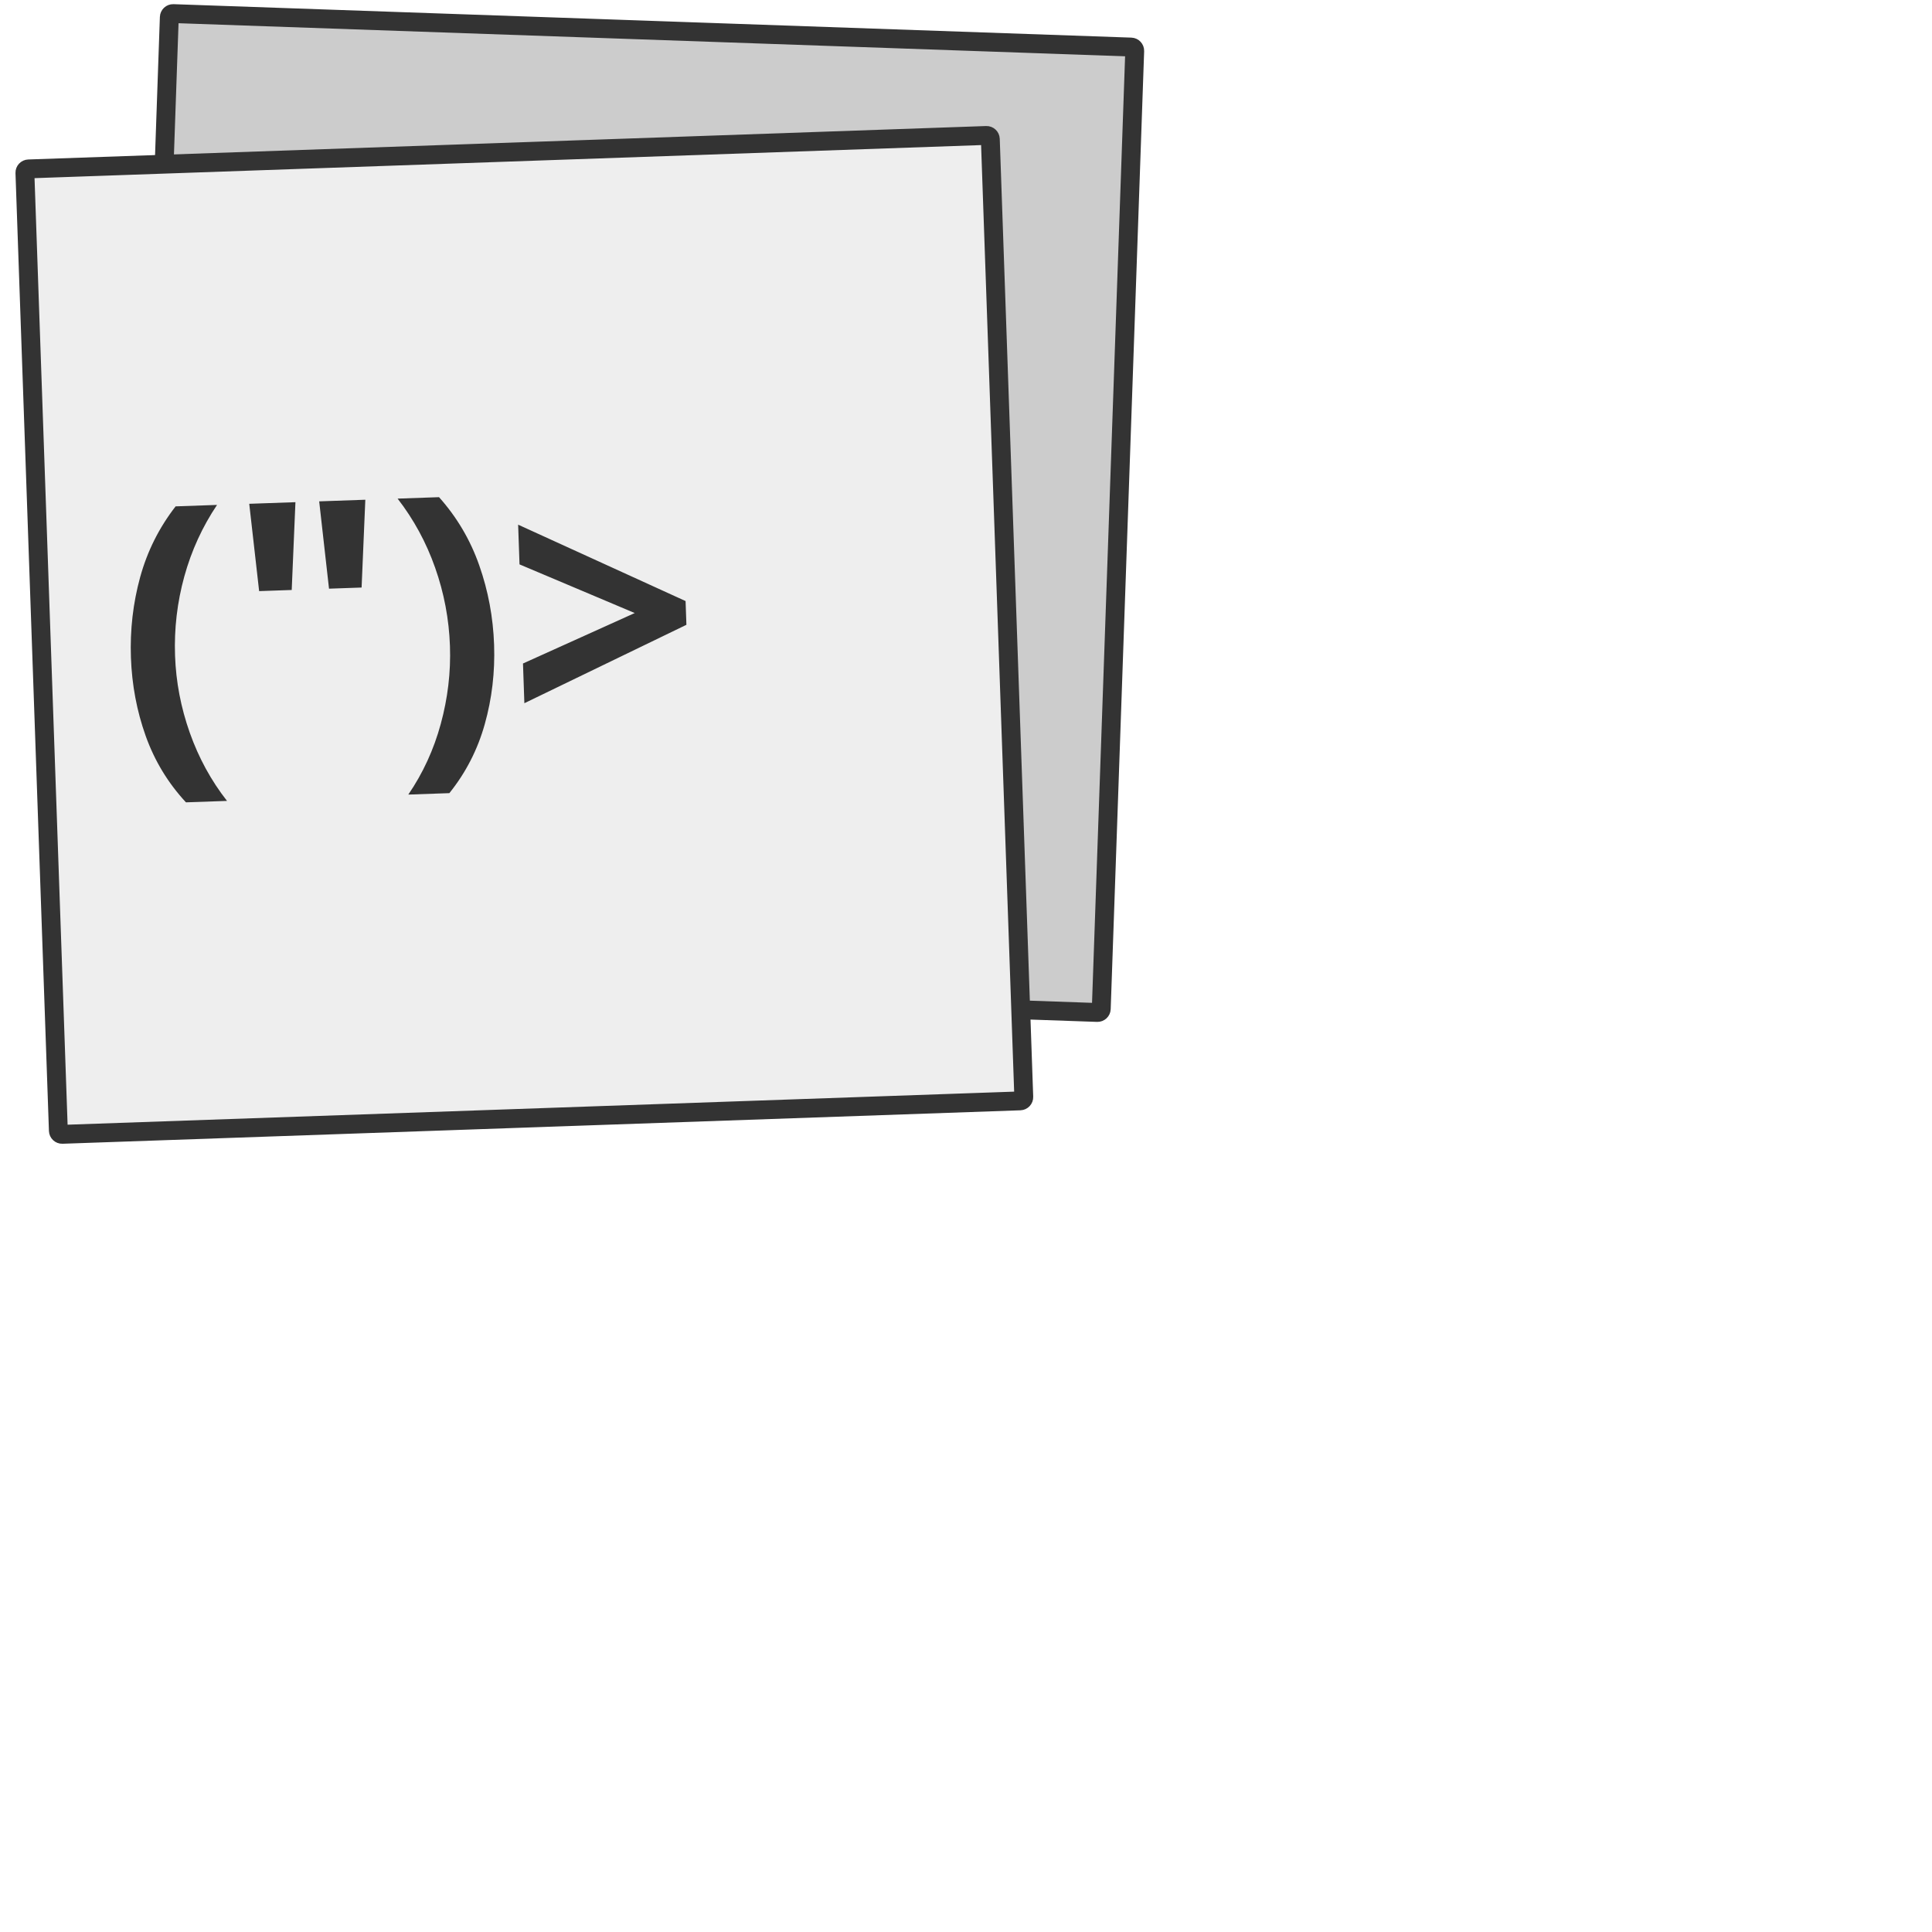
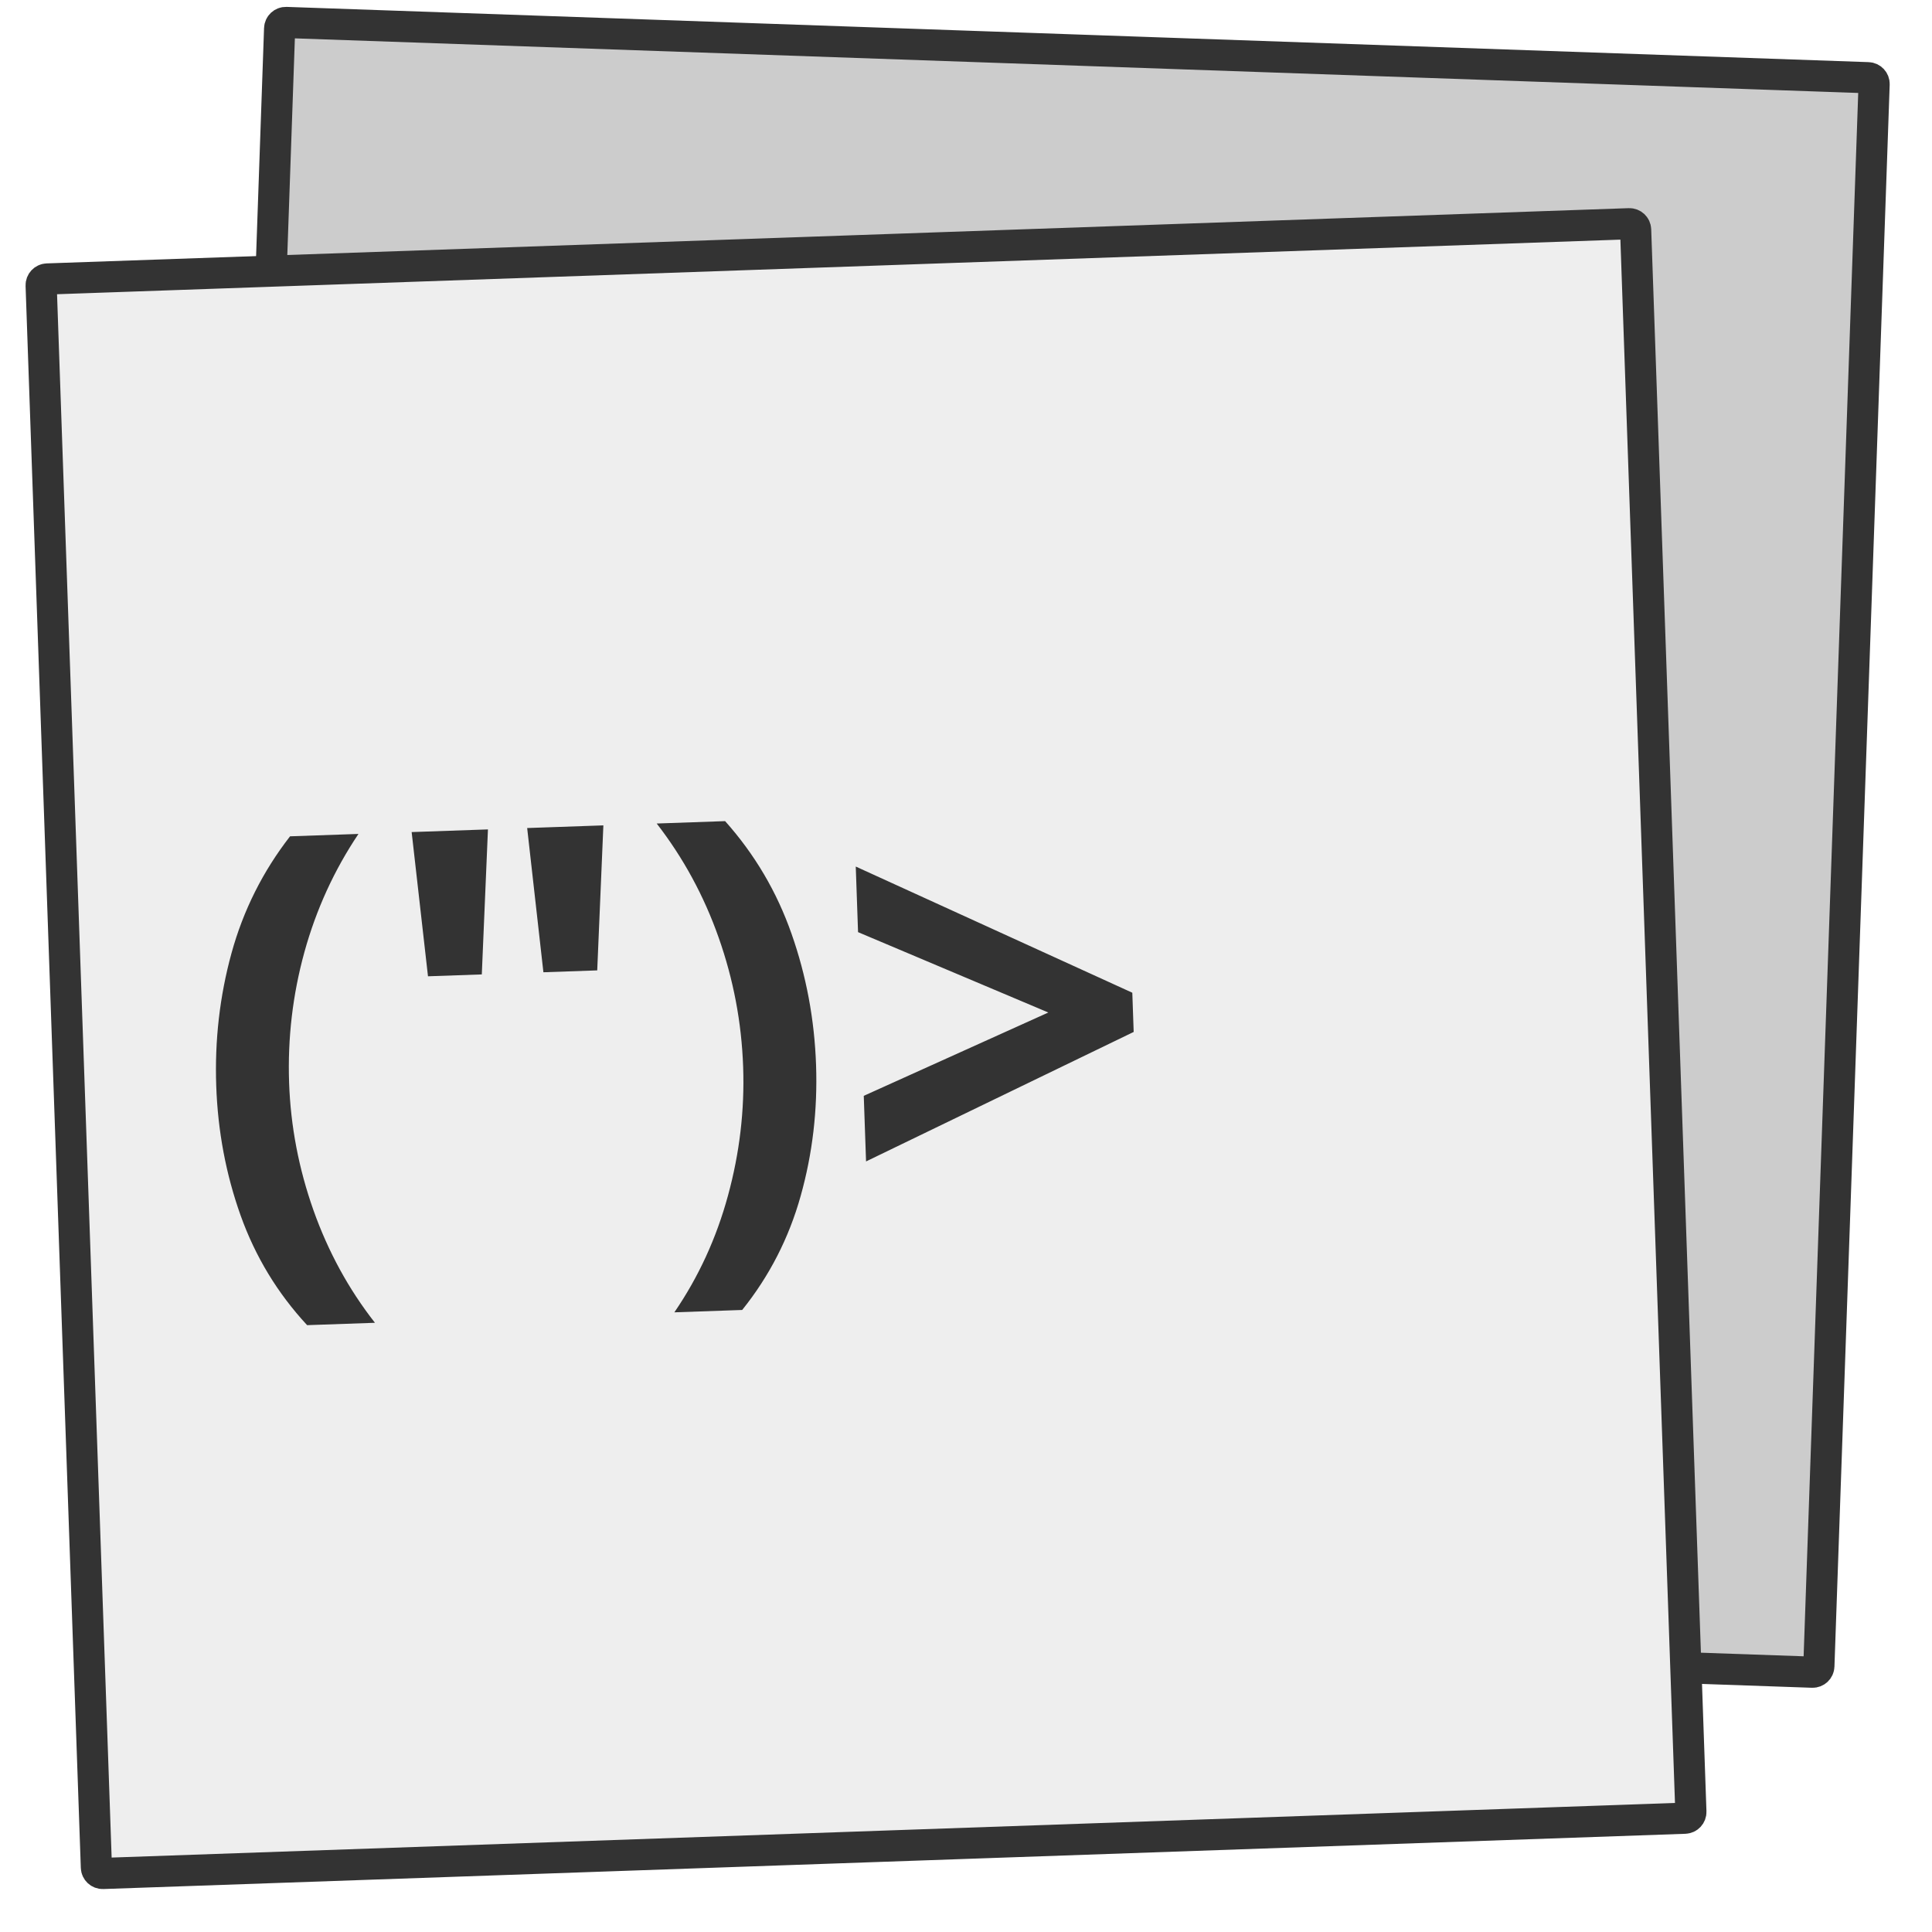
- <svg xmlns="http://www.w3.org/2000/svg" width="512" height="512">
+ <svg xmlns="http://www.w3.org/2000/svg" width="310" height="310">
  <rect width="256" height="256" x="45" y="2" fill="#ccc" rx="1" stroke="#333" stroke-width="5" transform="rotate(2)" />
  <rect width="256" height="256" x="5" y="45" fill="#eee" rx="1" stroke="#333" stroke-width="5" transform="rotate(-2)" />
  <text x="25" y="200" fill="#333" font-family="jetbrains mono" font-weight="bold" font-size="90" transform="rotate(-2)">(")&gt;</text>
</svg>
